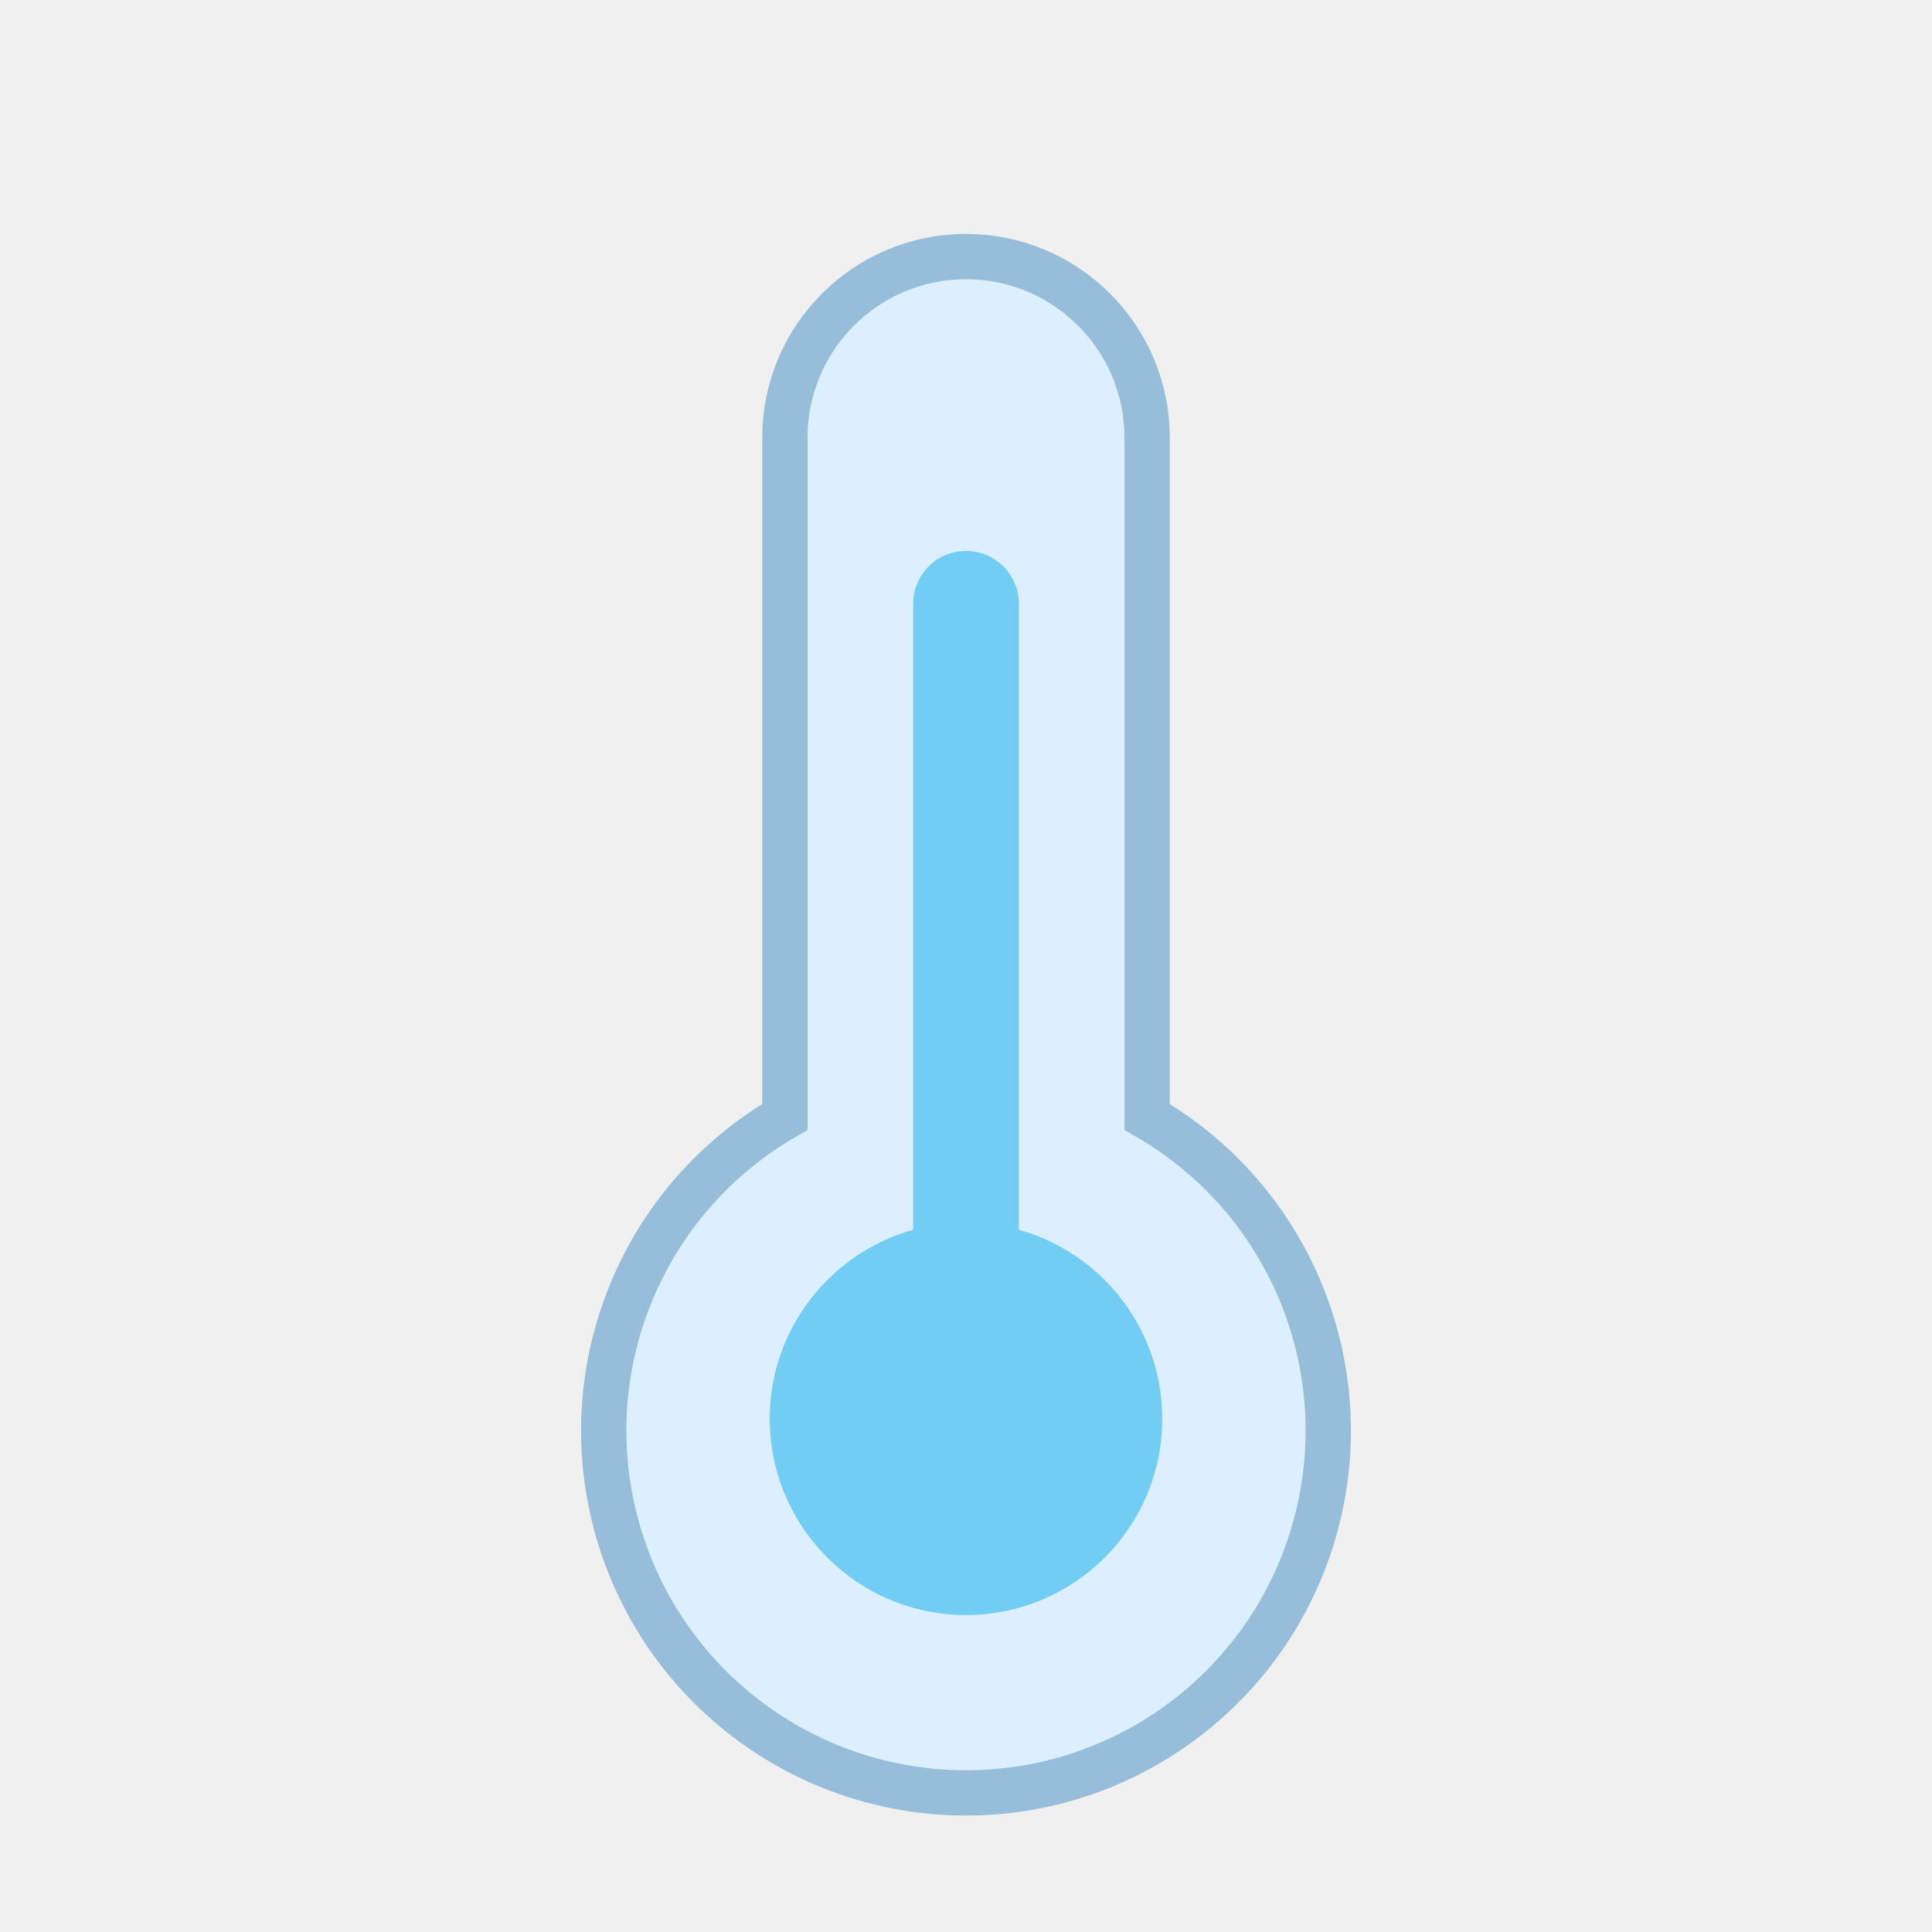
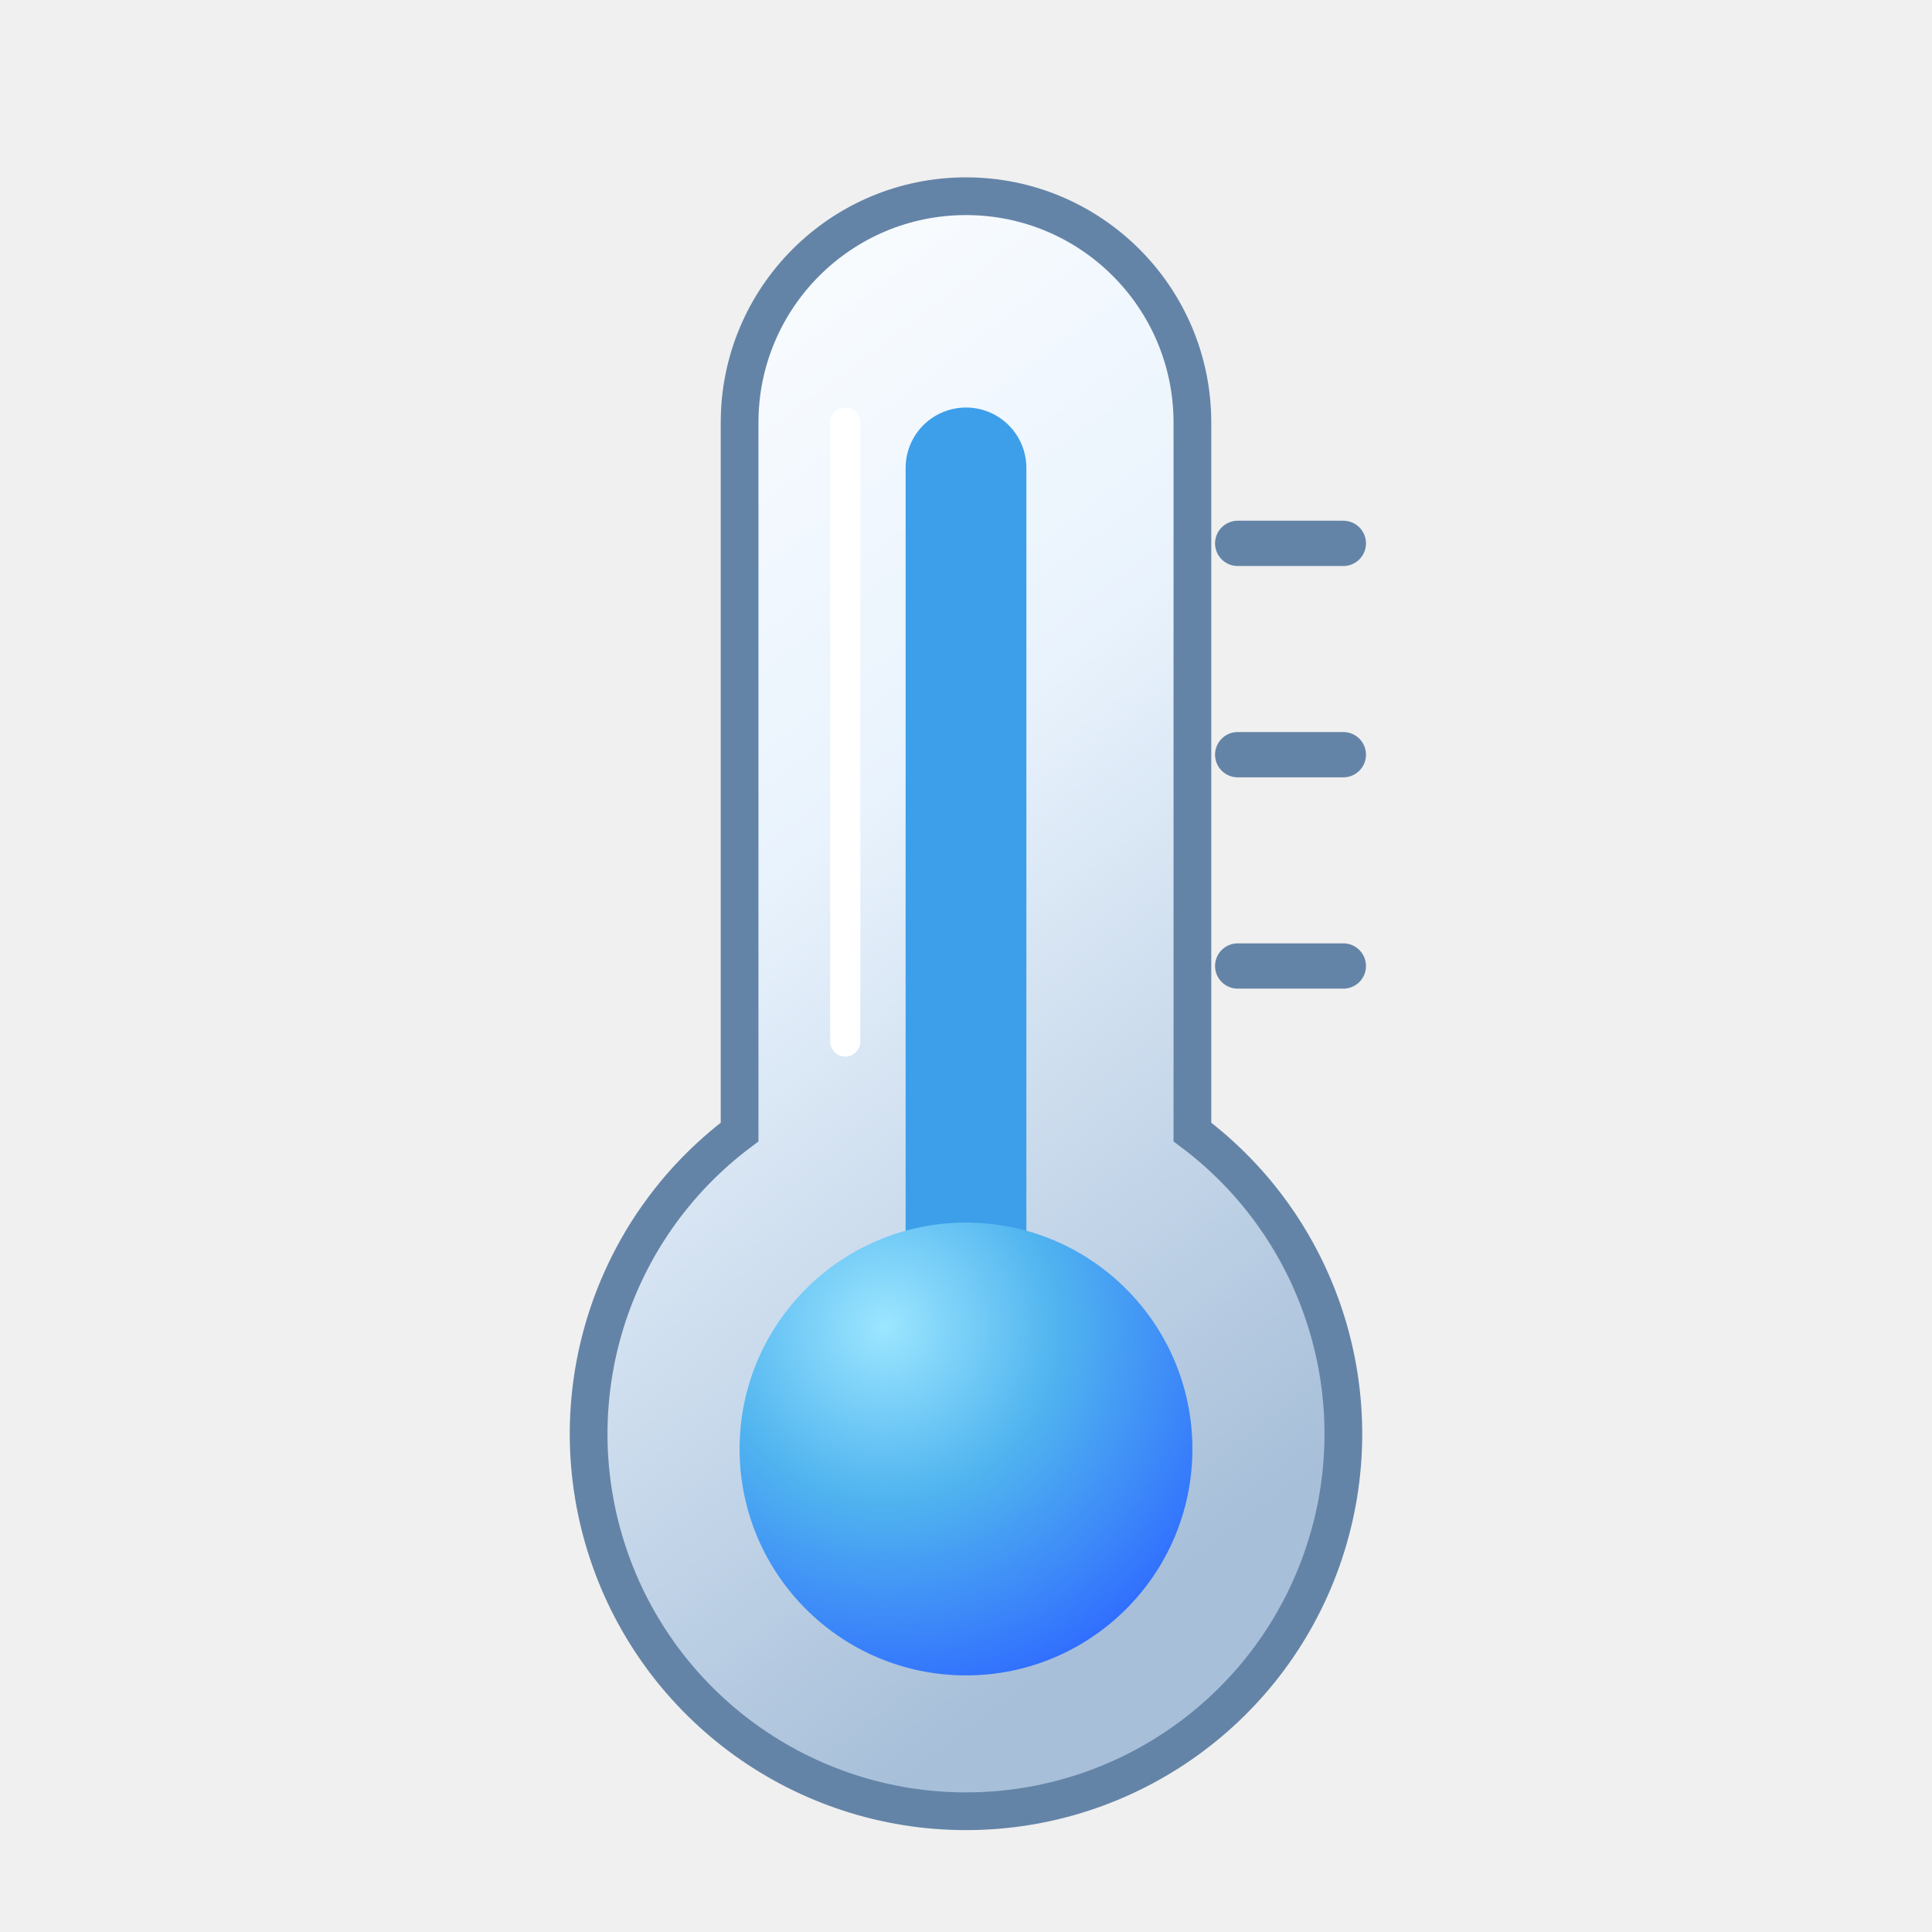
<svg xmlns="http://www.w3.org/2000/svg" viewBox="0 0 128 128" width="128" height="128">
  <defs>
-     <linearGradient id="cloud" x2="0.3" y2="1">
-       <stop stop-color="#f4fbff" />
-       <stop offset="1" stop-color="#adcfee" />
+     <linearGradient id="instrument-face" x2=".35" y2="1">
+       <stop stop-color="#ffffff" />
+       <stop offset=".45" stop-color="#e9f3fd" />
+       <stop offset="1" stop-color="#a7bfd9" />
    </linearGradient>
-     <linearGradient id="sun" x2=".7" y2="1">
-       <stop stop-color="#ffe694" />
-       <stop offset="1" stop-color="#ffb64c" />
-     </linearGradient>
-     <linearGradient id="water" x2=".4" y2="1">
-       <stop stop-color="#7ce3f5" />
-       <stop offset="1" stop-color="#3697ef" />
-     </linearGradient>
-     <linearGradient id="moon" x2=".6" y2="1">
-       <stop stop-color="#f0f5ff" />
-       <stop offset="1" stop-color="#a9bde8" />
-     </linearGradient>
+     <radialGradient id="instrument-blue" cx=".32" cy=".23" r=".85">
+       <stop stop-color="#9ce6ff" />
+       <stop offset=".45" stop-color="#50b4ef" />
+       <stop offset="1" stop-color="#2f6bff" />
+     </radialGradient>
  </defs>
-   <path d="M52 74V29a12 12 0 0 1 24 0v45a24 24 0 1 1-24 0Z" fill="#dcefff" stroke="#96bdd9" stroke-width="3" />
-   <path d="M64 40v43" fill="none" stroke="#71cdf4" stroke-width="7" stroke-linecap="round" stroke-linejoin="round" />
-   <circle cx="64" cy="94" r="13" fill="#71cdf4" stroke="none" stroke-width="2" />
+   <path d="M49 75V28a15 15 0 0 1 30 0v47a25 25 0 1 1-30 0Z" fill="url(#instrument-face)" stroke="#6484a7" stroke-width="2.5" />
+   <path d="M64 31v54" fill="none" stroke="#3d9fe9" stroke-width="8" stroke-linecap="round" stroke-linejoin="round" />
+   <circle cx="64" cy="96" r="15" fill="url(#instrument-blue)" stroke="none" stroke-width="2" />
+   <path d="M56 28v41" fill="none" stroke="#ffffff" stroke-width="2" stroke-linecap="round" stroke-linejoin="round" />
+   <path d="M82 36h7M82 50h7M82 64h7" fill="none" stroke="#6484a7" stroke-width="3" stroke-linecap="round" stroke-linejoin="round" />
</svg>
